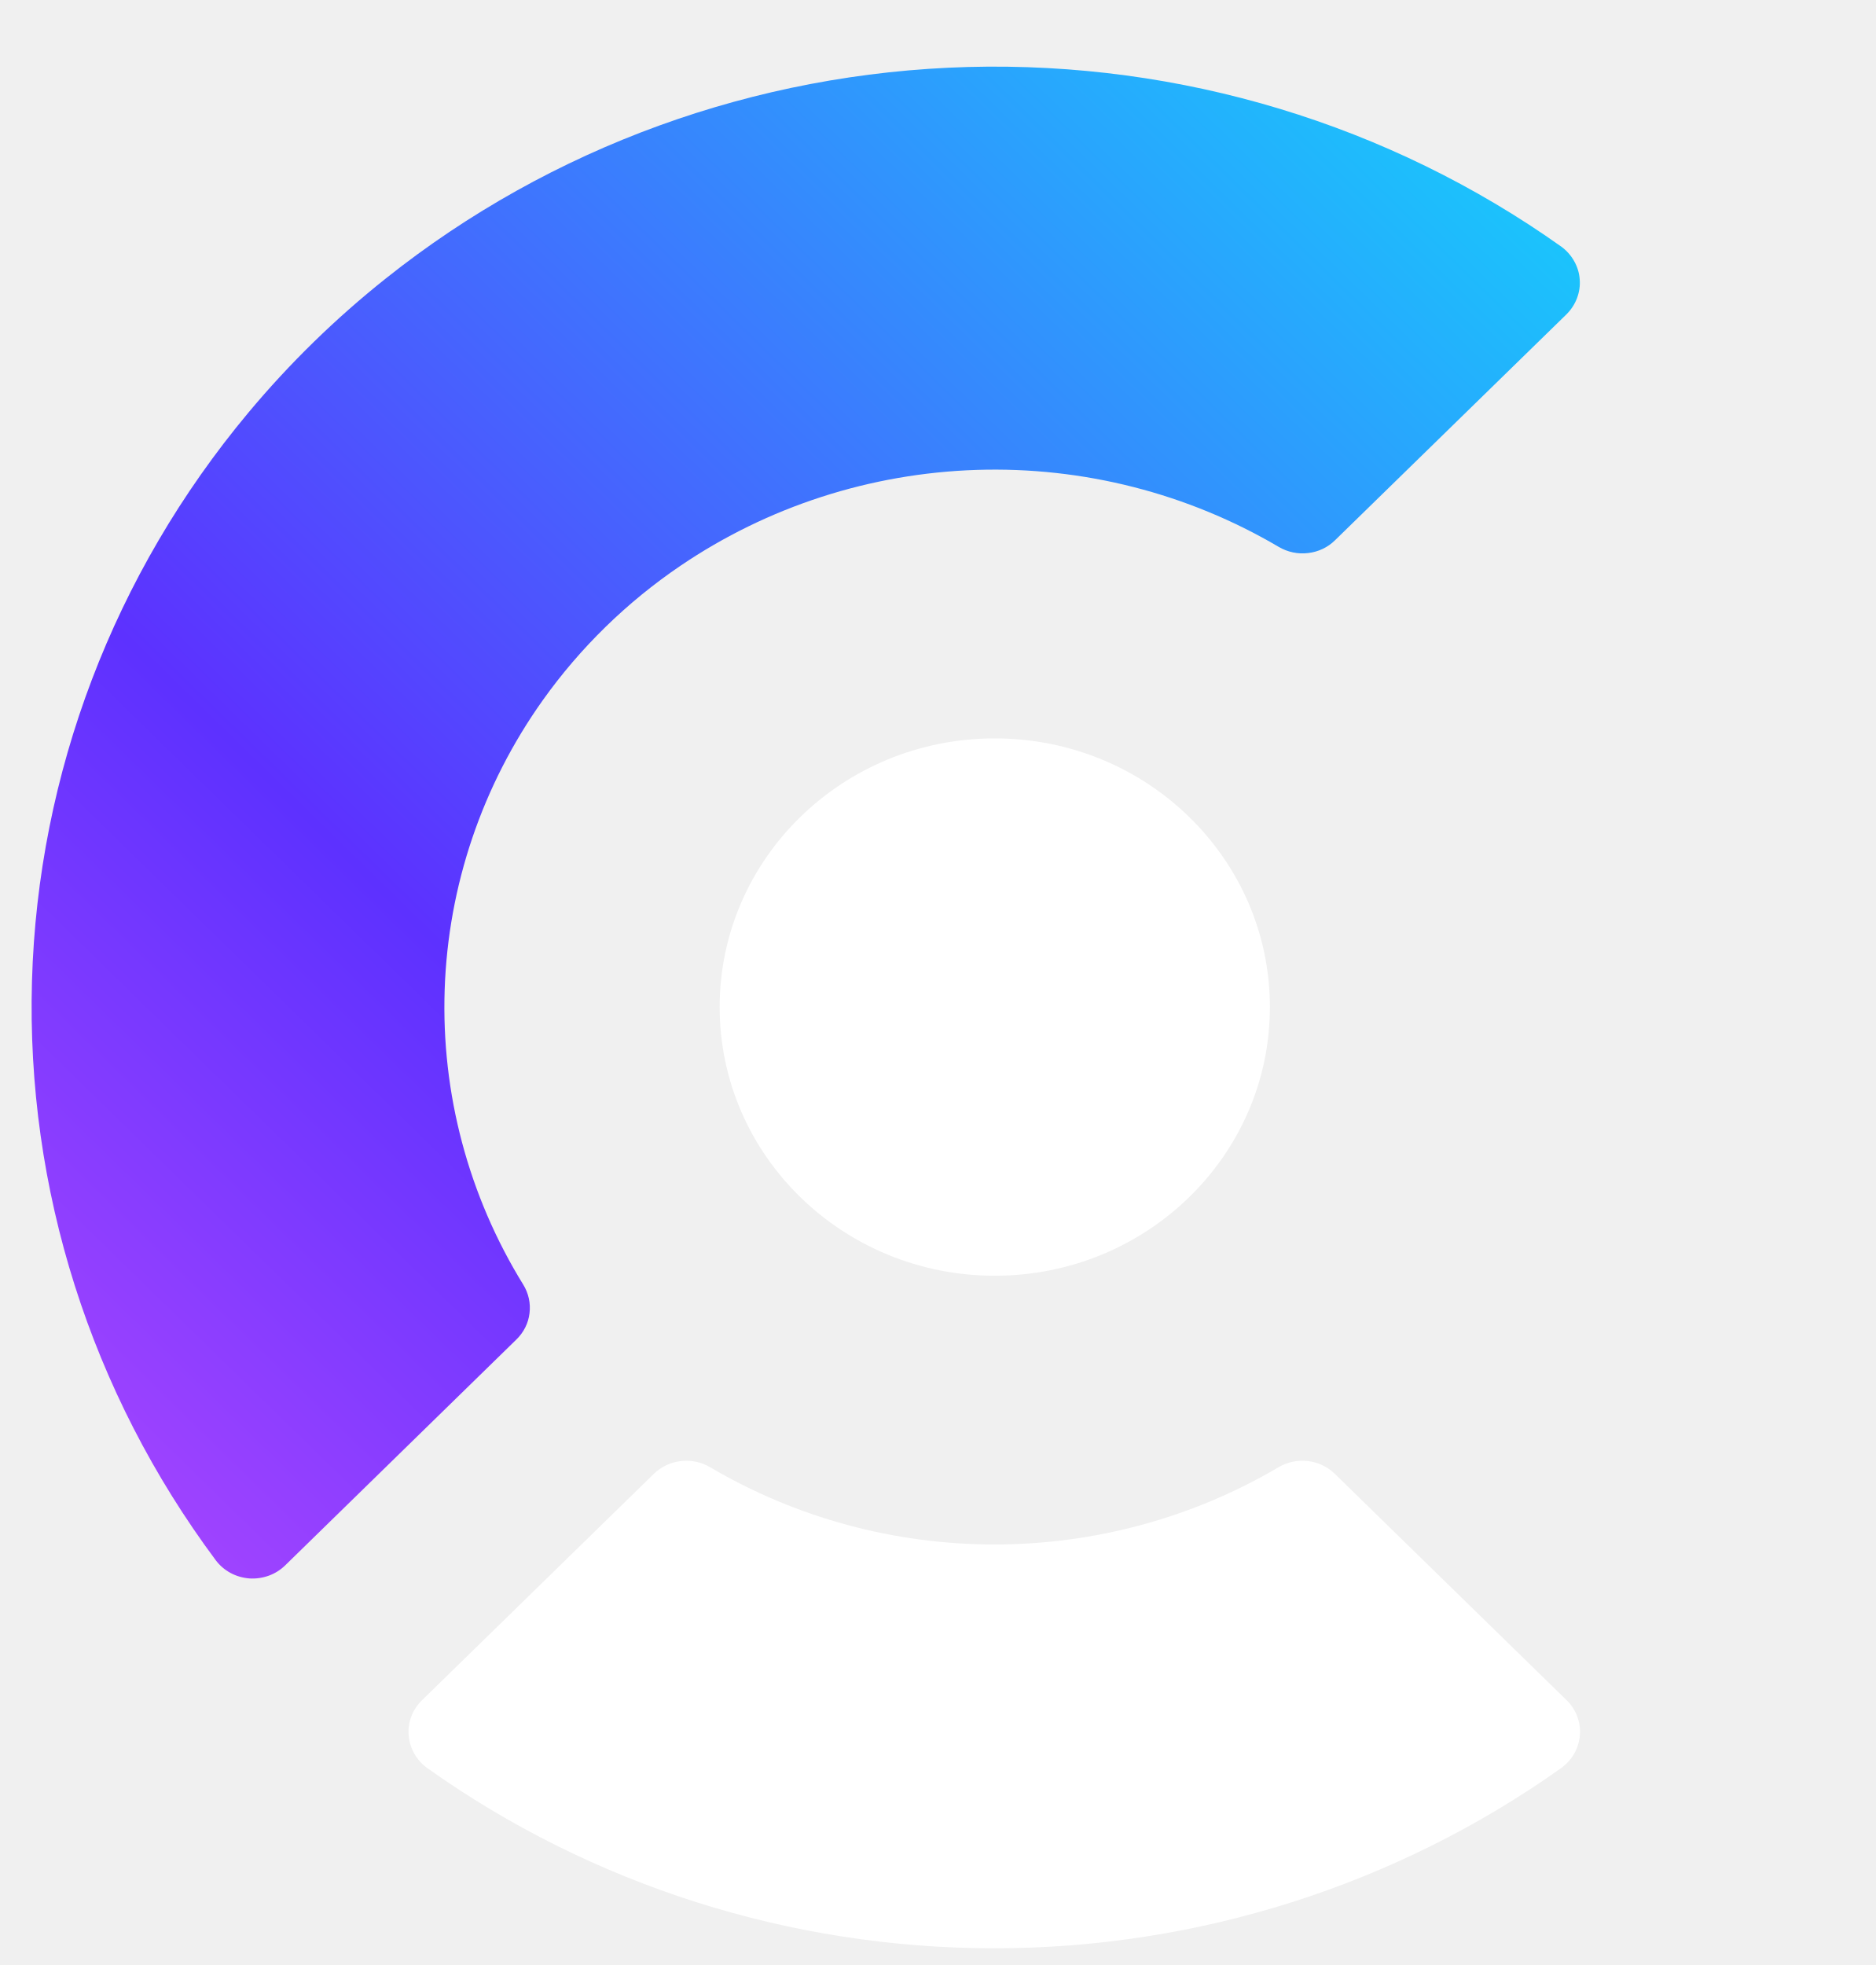
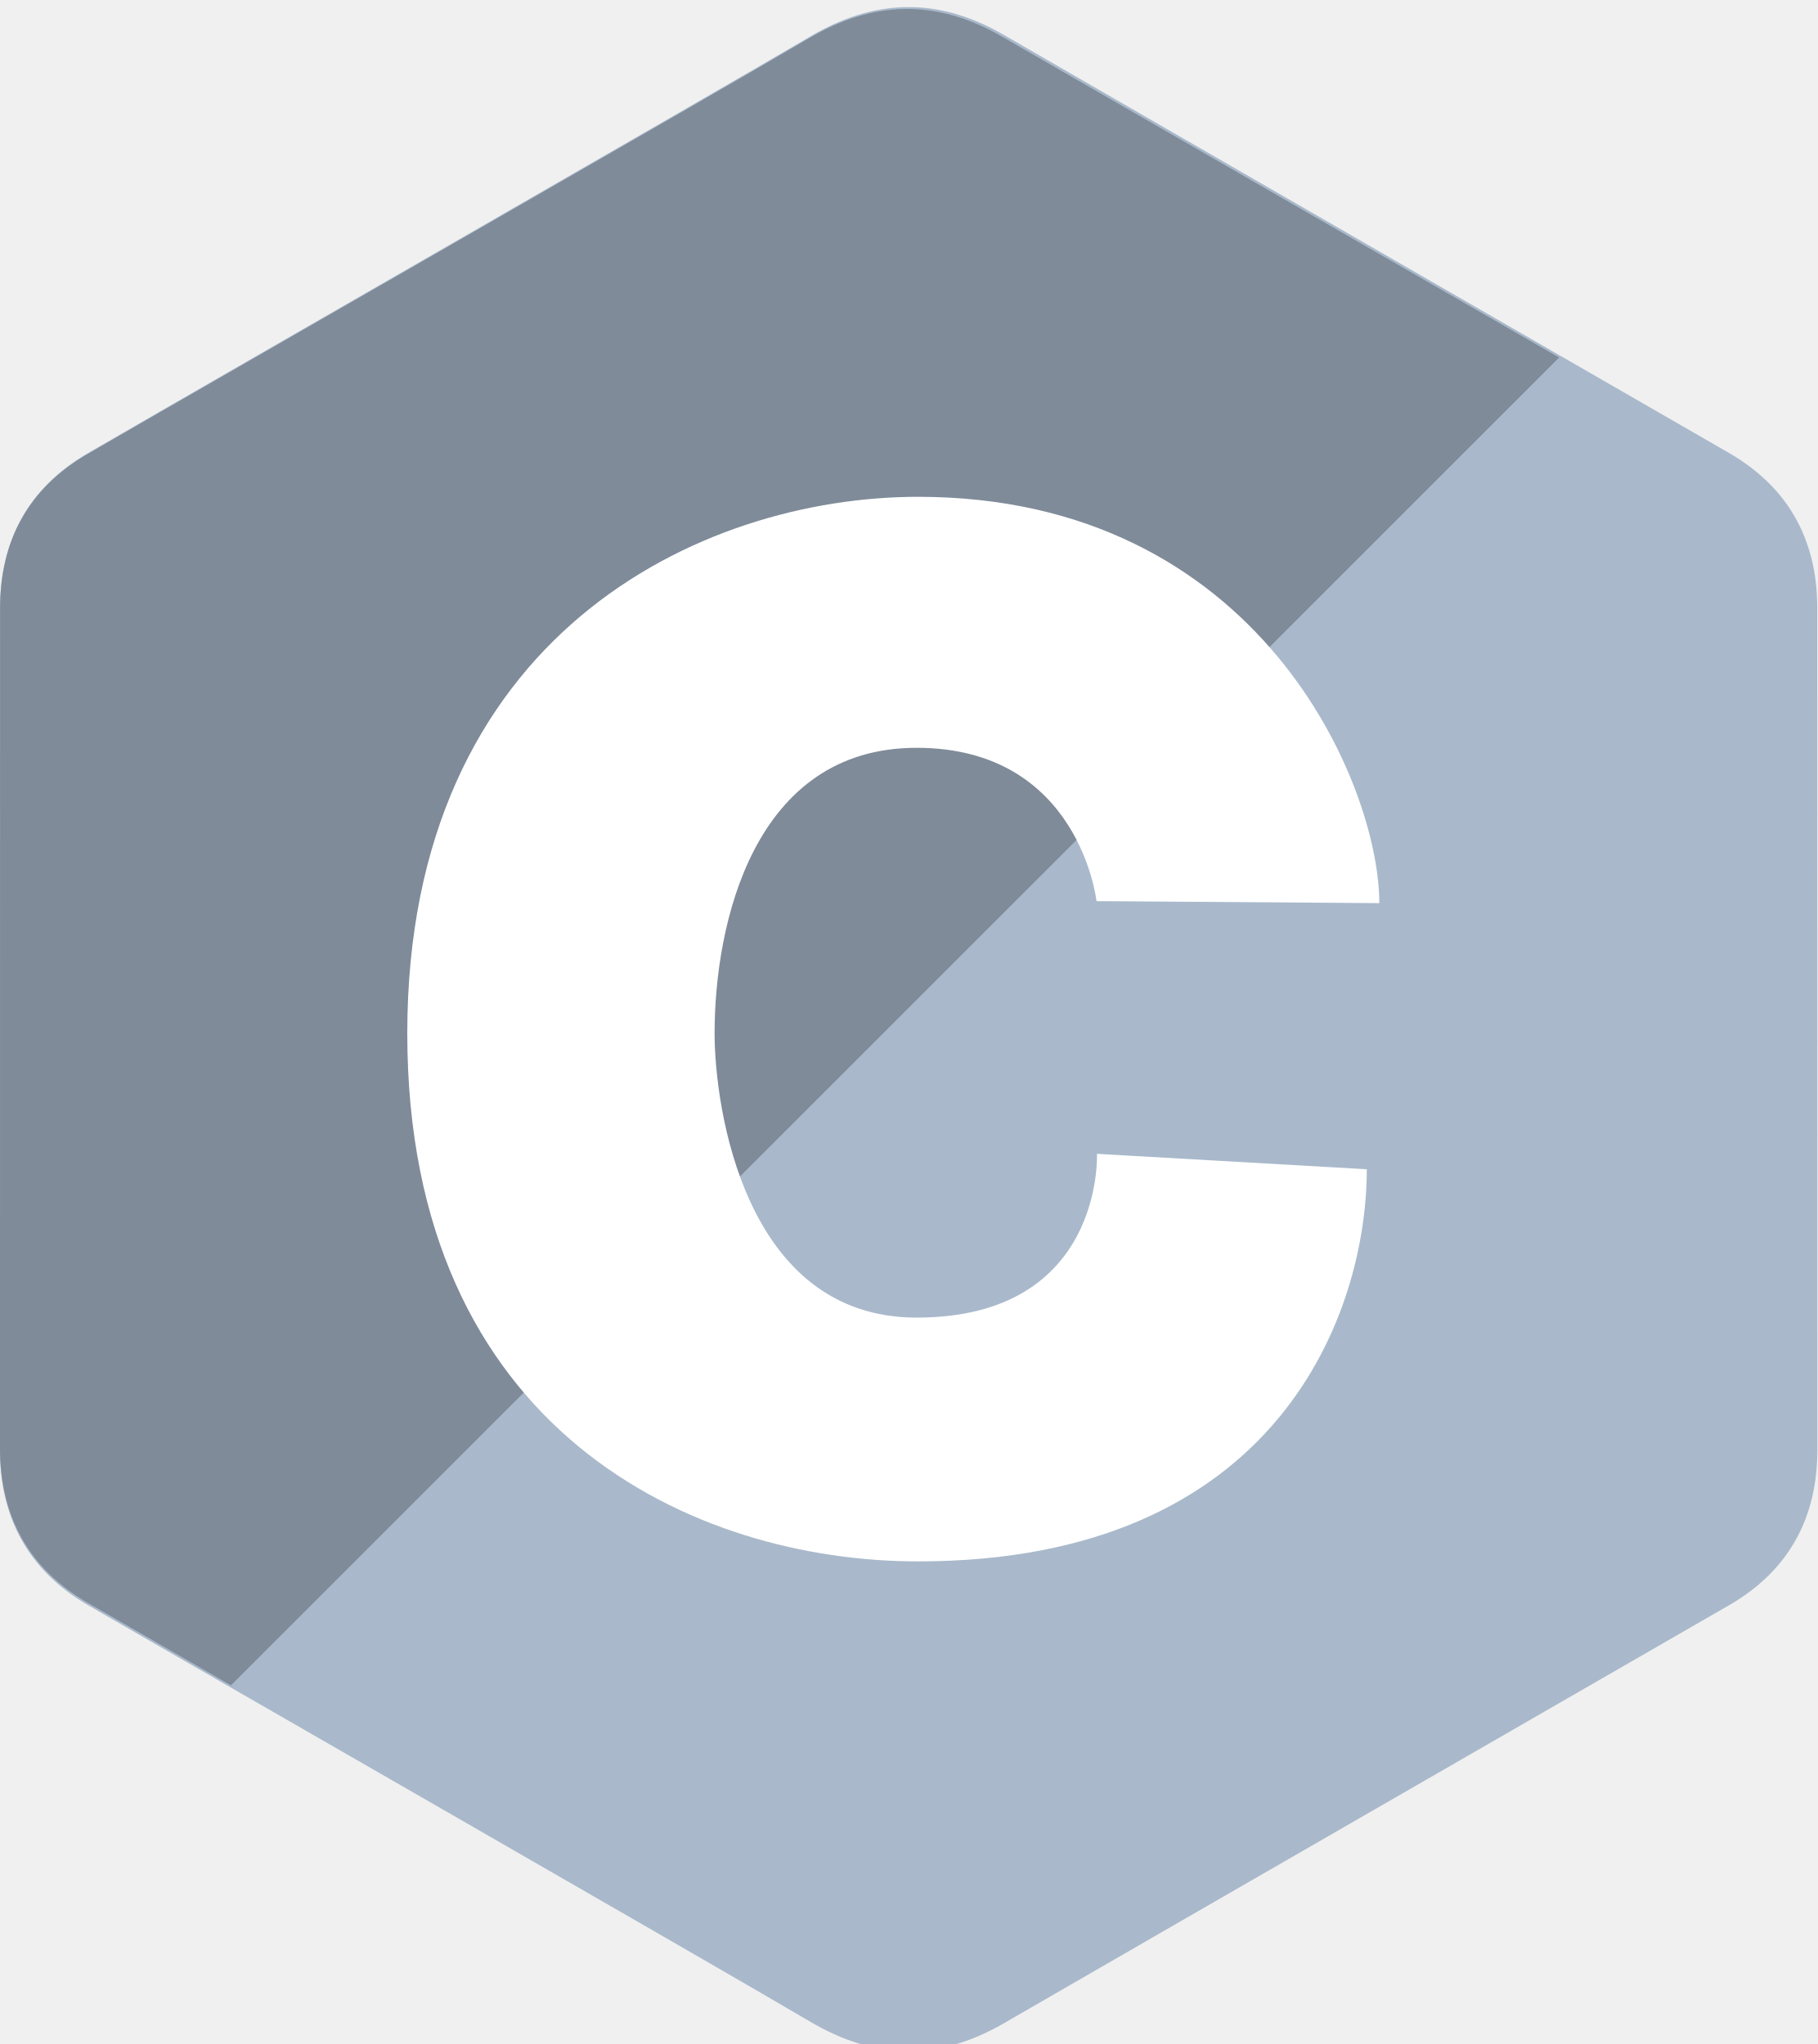
- <svg xmlns="http://www.w3.org/2000/svg" width="21" height="22" viewBox="0 0 21 22" fill="none">
-   <g clip-path="url(#clip0_3307_1754)">
-     <path d="M17.538 3.521L14.948 6.049C14.867 6.129 14.761 6.179 14.646 6.192C14.532 6.206 14.417 6.181 14.318 6.123C13.3 5.523 12.125 5.223 10.936 5.261C9.747 5.299 8.595 5.672 7.618 6.335C7.017 6.743 6.496 7.252 6.078 7.839C5.399 8.793 5.018 9.918 4.979 11.079C4.94 12.24 5.245 13.388 5.859 14.383C5.918 14.479 5.943 14.591 5.929 14.703C5.916 14.814 5.864 14.917 5.783 14.996L3.194 17.525C3.142 17.576 3.079 17.616 3.01 17.641C2.94 17.666 2.866 17.677 2.792 17.672C2.719 17.666 2.647 17.646 2.582 17.611C2.517 17.576 2.461 17.528 2.417 17.47C1.016 15.589 0.292 13.309 0.358 10.984C0.424 8.66 1.276 6.422 2.781 4.62C3.241 4.069 3.757 3.565 4.322 3.116C6.167 1.647 8.458 0.815 10.838 0.75C13.219 0.686 15.554 1.393 17.48 2.76C17.539 2.803 17.589 2.858 17.625 2.922C17.661 2.985 17.683 3.055 17.688 3.127C17.694 3.2 17.683 3.272 17.657 3.34C17.631 3.408 17.59 3.47 17.538 3.521Z" fill="url(#paint0_linear_3307_1754)" />
-     <path d="M17.535 19.029L14.946 16.501C14.864 16.421 14.758 16.371 14.644 16.358C14.53 16.344 14.414 16.369 14.316 16.427C13.356 16.993 12.255 17.292 11.134 17.292C10.012 17.292 8.912 16.993 7.951 16.427C7.853 16.369 7.737 16.344 7.623 16.358C7.509 16.371 7.403 16.421 7.321 16.501L4.732 19.029C4.678 19.08 4.635 19.142 4.608 19.211C4.581 19.279 4.57 19.353 4.576 19.426C4.581 19.5 4.603 19.571 4.64 19.635C4.676 19.699 4.727 19.755 4.788 19.798C6.632 21.107 8.852 21.813 11.132 21.813C13.411 21.813 15.632 21.107 17.476 19.798C17.537 19.755 17.588 19.7 17.625 19.636C17.662 19.572 17.684 19.5 17.69 19.427C17.696 19.354 17.685 19.28 17.658 19.211C17.631 19.142 17.59 19.08 17.535 19.029Z" fill="white" />
-     <path d="M11.138 14.283C12.84 14.283 14.219 12.936 14.219 11.275C14.219 9.614 12.84 8.267 11.138 8.267C9.437 8.267 8.058 9.614 8.058 11.275C8.058 12.936 9.437 14.283 11.138 14.283Z" fill="white" />
+ <svg xmlns="http://www.w3.org/2000/svg" width="256" height="288" viewBox="0 0 256 288" fill="none">
+   <g clip-path="url(#clip0)">
+     <path d="M255.987 85.672C255.985 80.829 254.95 76.55 252.858 72.878C250.803 69.266 247.724 66.24 243.596 63.846C209.515 44.176 175.401 24.566 141.332 4.876C132.147 -0.431 123.241 -0.238 114.124 5.146C100.559 13.154 32.643 52.102 12.405 63.835C4.071 68.665 0.015 76.056 0.013 85.663C0 125.221 0.013 164.777 0 204.336C0.002 209.072 0.993 213.268 2.993 216.886C5.049 220.606 8.17 223.716 12.394 226.164C32.633 237.897 100.558 276.842 114.12 284.852C123.241 290.239 132.147 290.431 141.335 285.122C175.405 265.431 209.521 245.822 243.607 226.152C247.831 223.705 250.952 220.593 253.008 216.876C255.005 213.258 255.998 209.062 256 204.325C256 204.325 256 125.231 255.987 85.672Z" fill="#A9B9CB" />
+     <path d="M141.101 5.134C131.931 -0.16 123.04 0.033 113.938 5.403C100.395 13.39 32.59 52.237 12.385 63.94C4.064 68.757 0.015 76.129 0.013 85.711C0 125.166 0.013 164.62 0 204.076C0.002 208.8 0.991 212.985 2.988 216.593C5.041 220.304 8.157 223.406 12.374 225.847C17.003 228.528 24.133 232.635 32.533 237.467L219.625 50.375C193.447 35.301 167.262 20.239 141.101 5.134Z" fill="#7F8B99" />
+     <path d="M154.456 126.968L194.295 127.249C194.295 110.65 177.493 70 129.322 70C98.631 70 57.371 89.512 57.371 145.61C57.371 201.707 97.818 220 129.322 220C180.339 220 192.532 184.698 192.532 164.748L154.525 162.575C154.525 162.575 155.542 185.65 129.119 185.65C104.729 185.65 100.659 155.772 100.659 145.61C100.659 130.163 106.152 105.366 129.119 105.366C152.087 105.366 154.456 126.968 154.456 126.968Z" fill="white" />
  </g>
  <defs>
-     <linearGradient id="paint0_linear_3307_1754" x1="15.104" y1="-0.797" x2="-6.214" y2="21.036" gradientUnits="userSpaceOnUse">
-       <stop stop-color="#17CCFC" />
-       <stop offset="0.5" stop-color="#5D31FF" />
-       <stop offset="1" stop-color="#F35AFF" />
-     </linearGradient>
-     <clipPath id="clip0_3307_1754">
-       <rect width="20.013" height="21.066" fill="white" transform="translate(0.353516 0.746338)" />
+     <clipPath id="clip0">
+       <rect width="256" height="288" fill="white" />
    </clipPath>
  </defs>
</svg>
